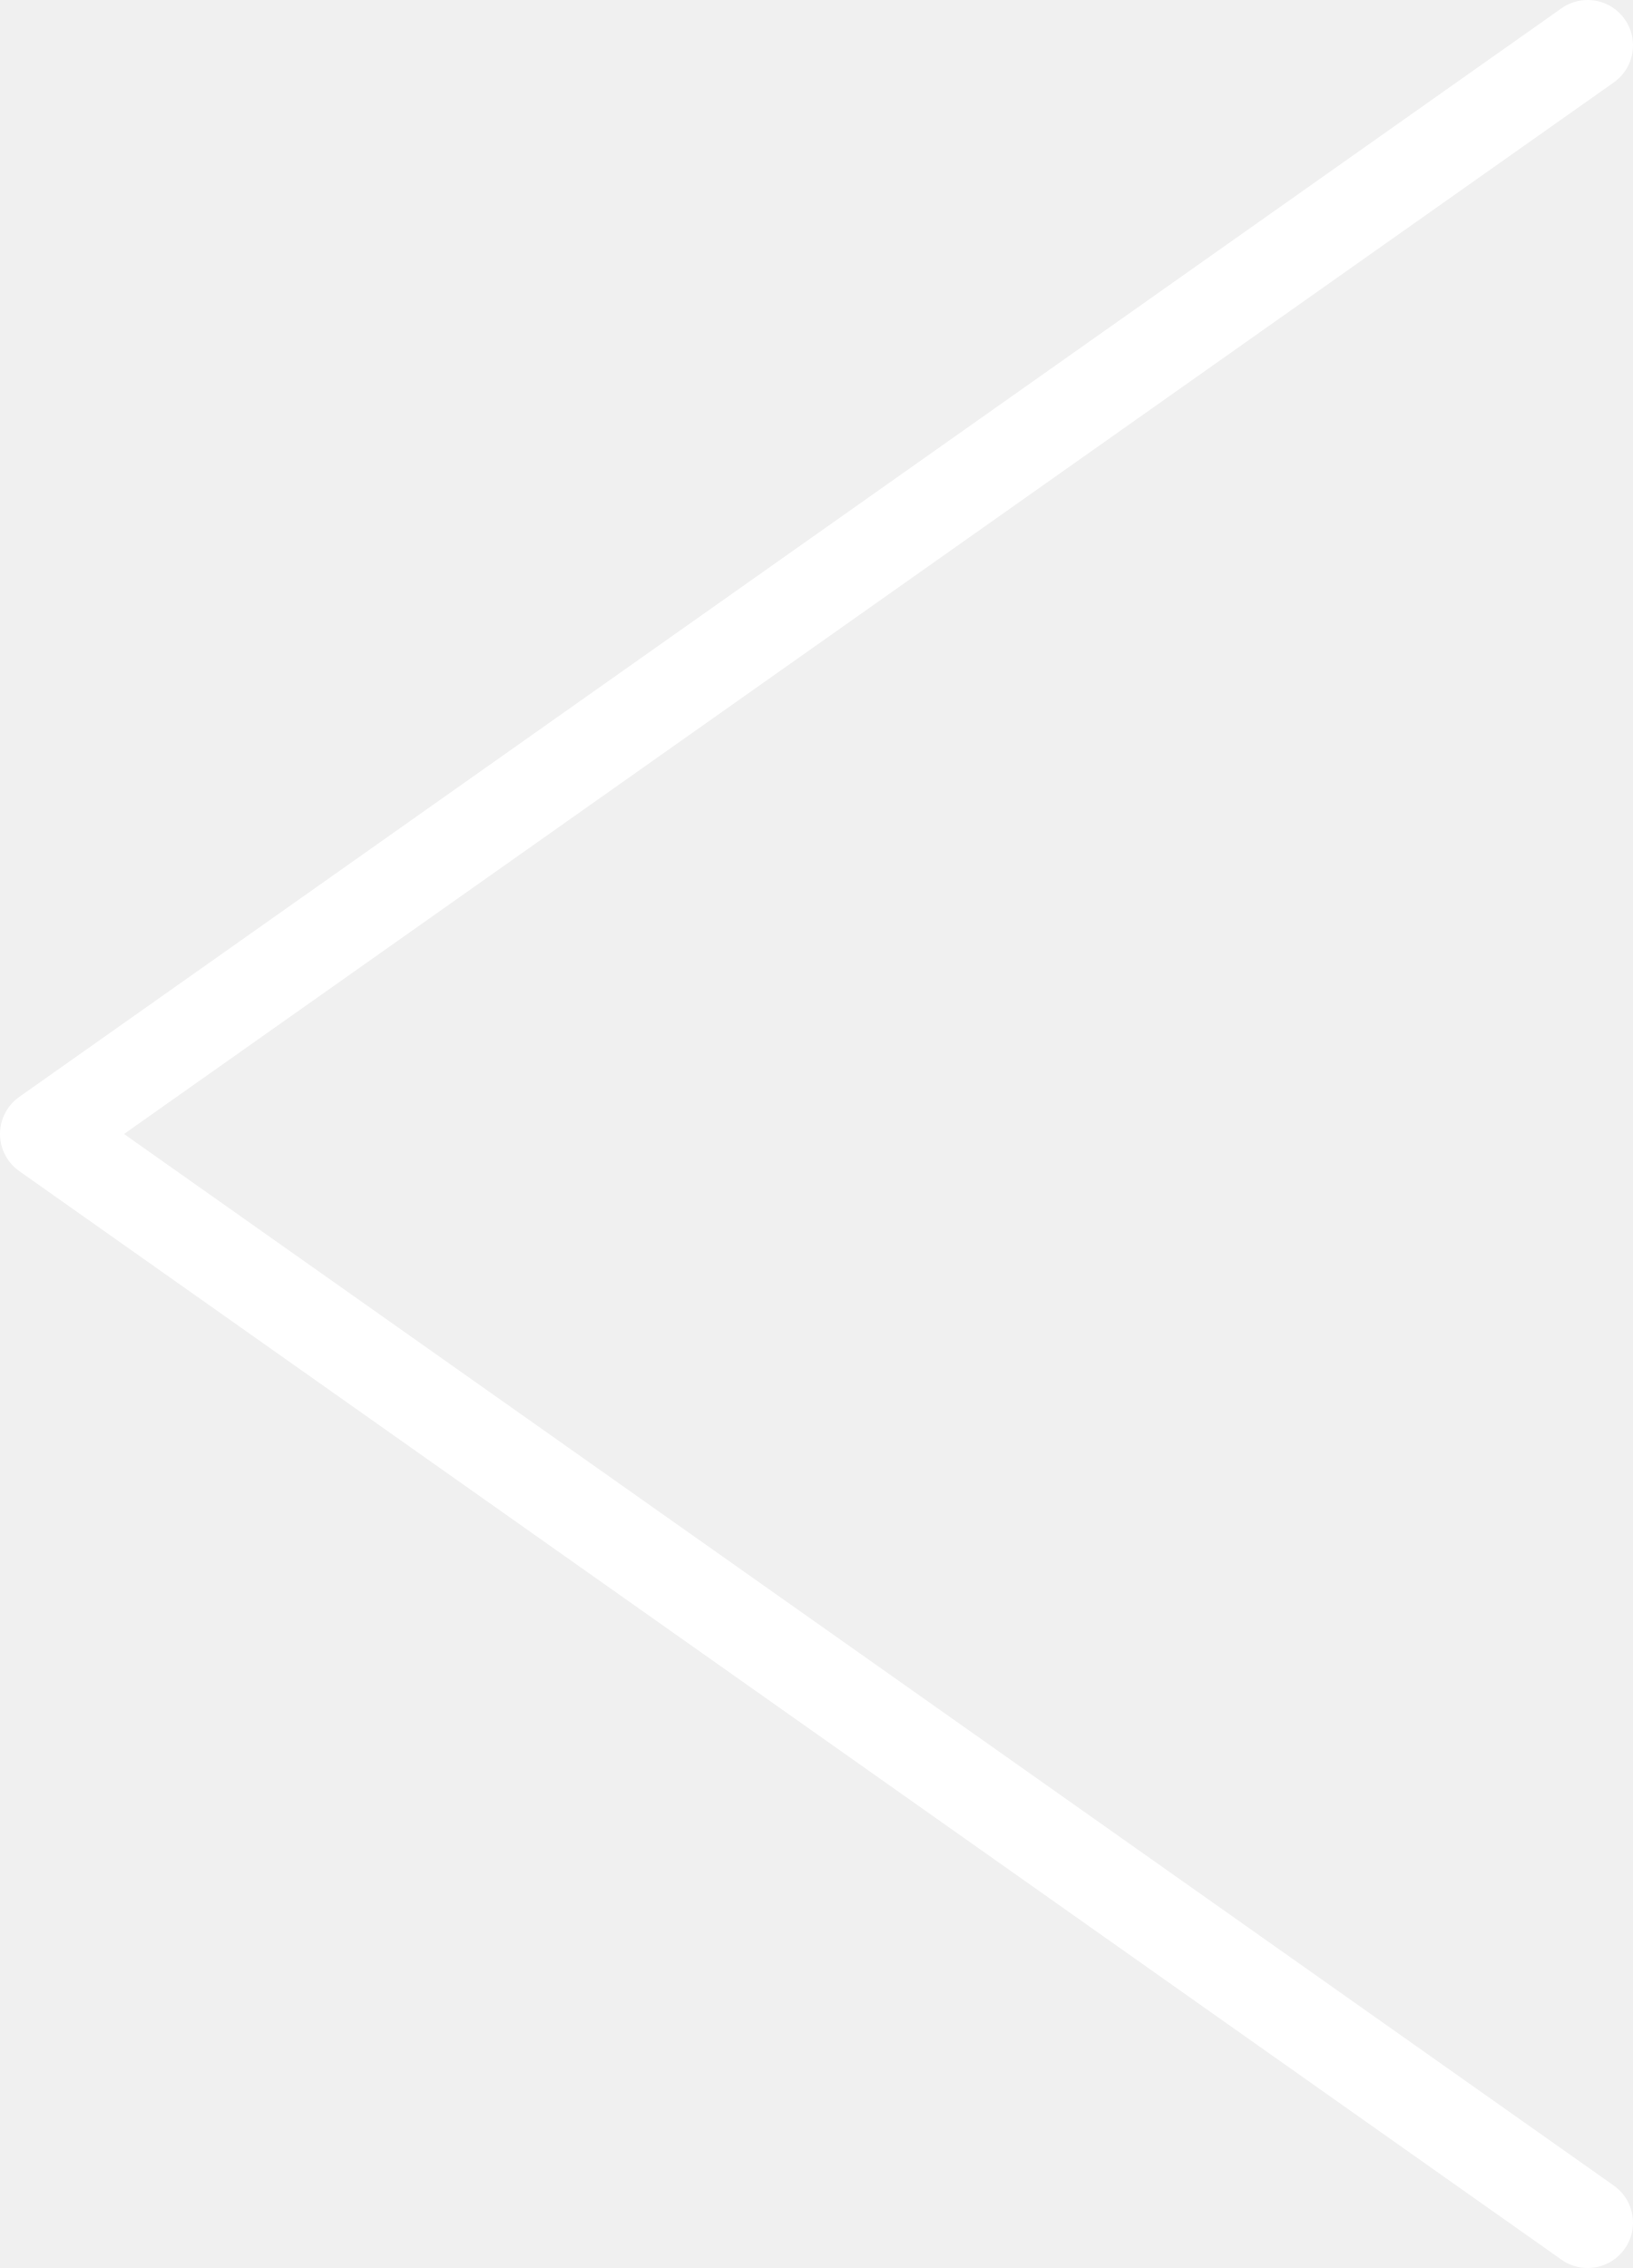
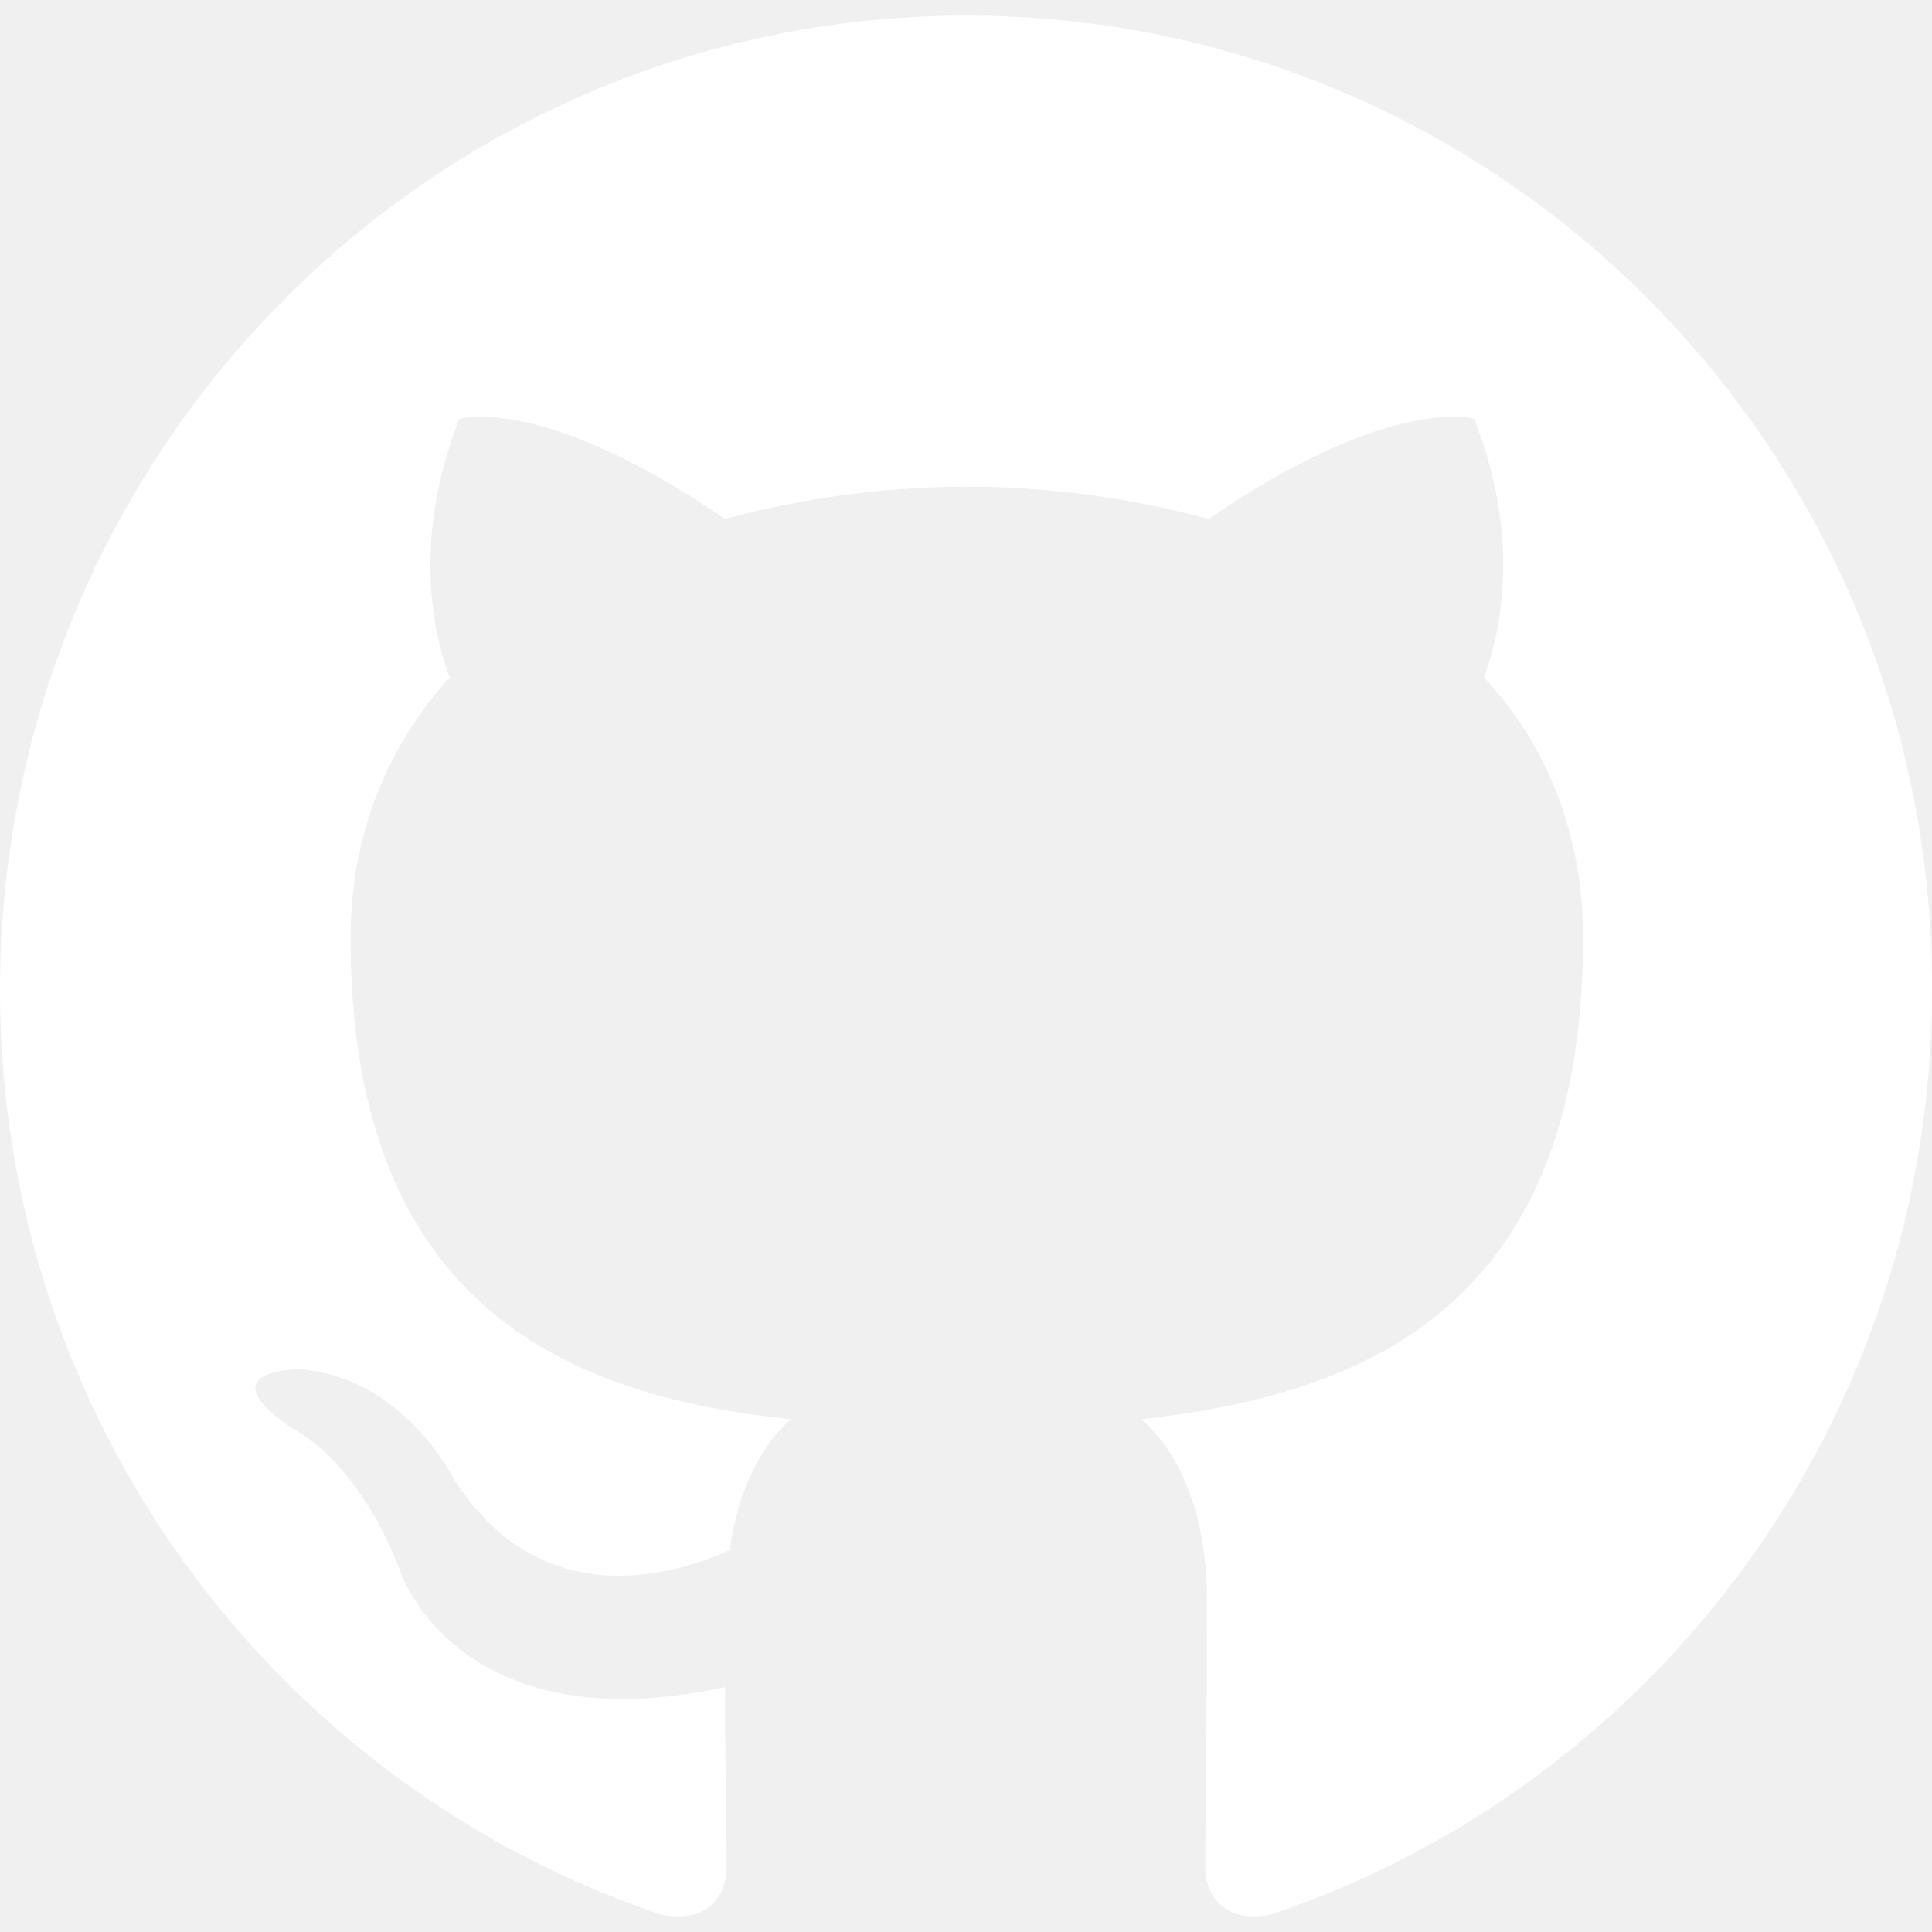
- <svg xmlns="http://www.w3.org/2000/svg" width="36" height="50" viewBox="0 0 36 50" fill="none">
-   <path d="M35 49L1 25L35 1" stroke="white" stroke-width="2" stroke-linecap="round" stroke-linejoin="round" />
+ <svg xmlns="http://www.w3.org/2000/svg" width="62" height="62" viewBox="0 0 62 62" fill="none">
+   <path fill-rule="evenodd" clip-rule="evenodd" d="M31.026 0.5C13.869 0.5 0 14.479 0 31.773C0 45.597 8.887 57.299 21.215 61.441C22.756 61.752 23.32 60.768 23.32 59.94C23.32 59.215 23.27 56.73 23.27 54.14C14.639 56.005 12.842 50.412 12.842 50.412C11.455 46.788 9.4 45.856 9.4 45.856C6.575 43.941 9.605 43.941 9.605 43.941C12.739 44.148 14.383 47.151 14.383 47.151C17.156 51.914 21.625 50.568 23.423 49.739C23.68 47.72 24.502 46.322 25.375 45.546C18.492 44.821 11.25 42.129 11.25 30.116C11.25 26.699 12.482 23.903 14.434 21.729C14.126 20.952 13.047 17.741 14.742 13.444C14.742 13.444 17.362 12.615 23.269 16.654C25.798 15.97 28.406 15.621 31.026 15.618C33.645 15.618 36.316 15.981 38.782 16.654C44.689 12.615 47.309 13.444 47.309 13.444C49.004 17.741 47.925 20.952 47.617 21.729C49.62 23.903 50.802 26.699 50.802 30.116C50.802 42.129 43.559 44.769 36.624 45.546C37.755 46.529 38.73 48.393 38.73 51.345C38.73 55.538 38.679 58.904 38.679 59.939C38.679 60.768 39.245 61.752 40.785 61.441C53.113 57.298 62 45.597 62 31.773C62.051 14.479 48.131 0.5 31.026 0.5Z" fill="white" />
</svg>
